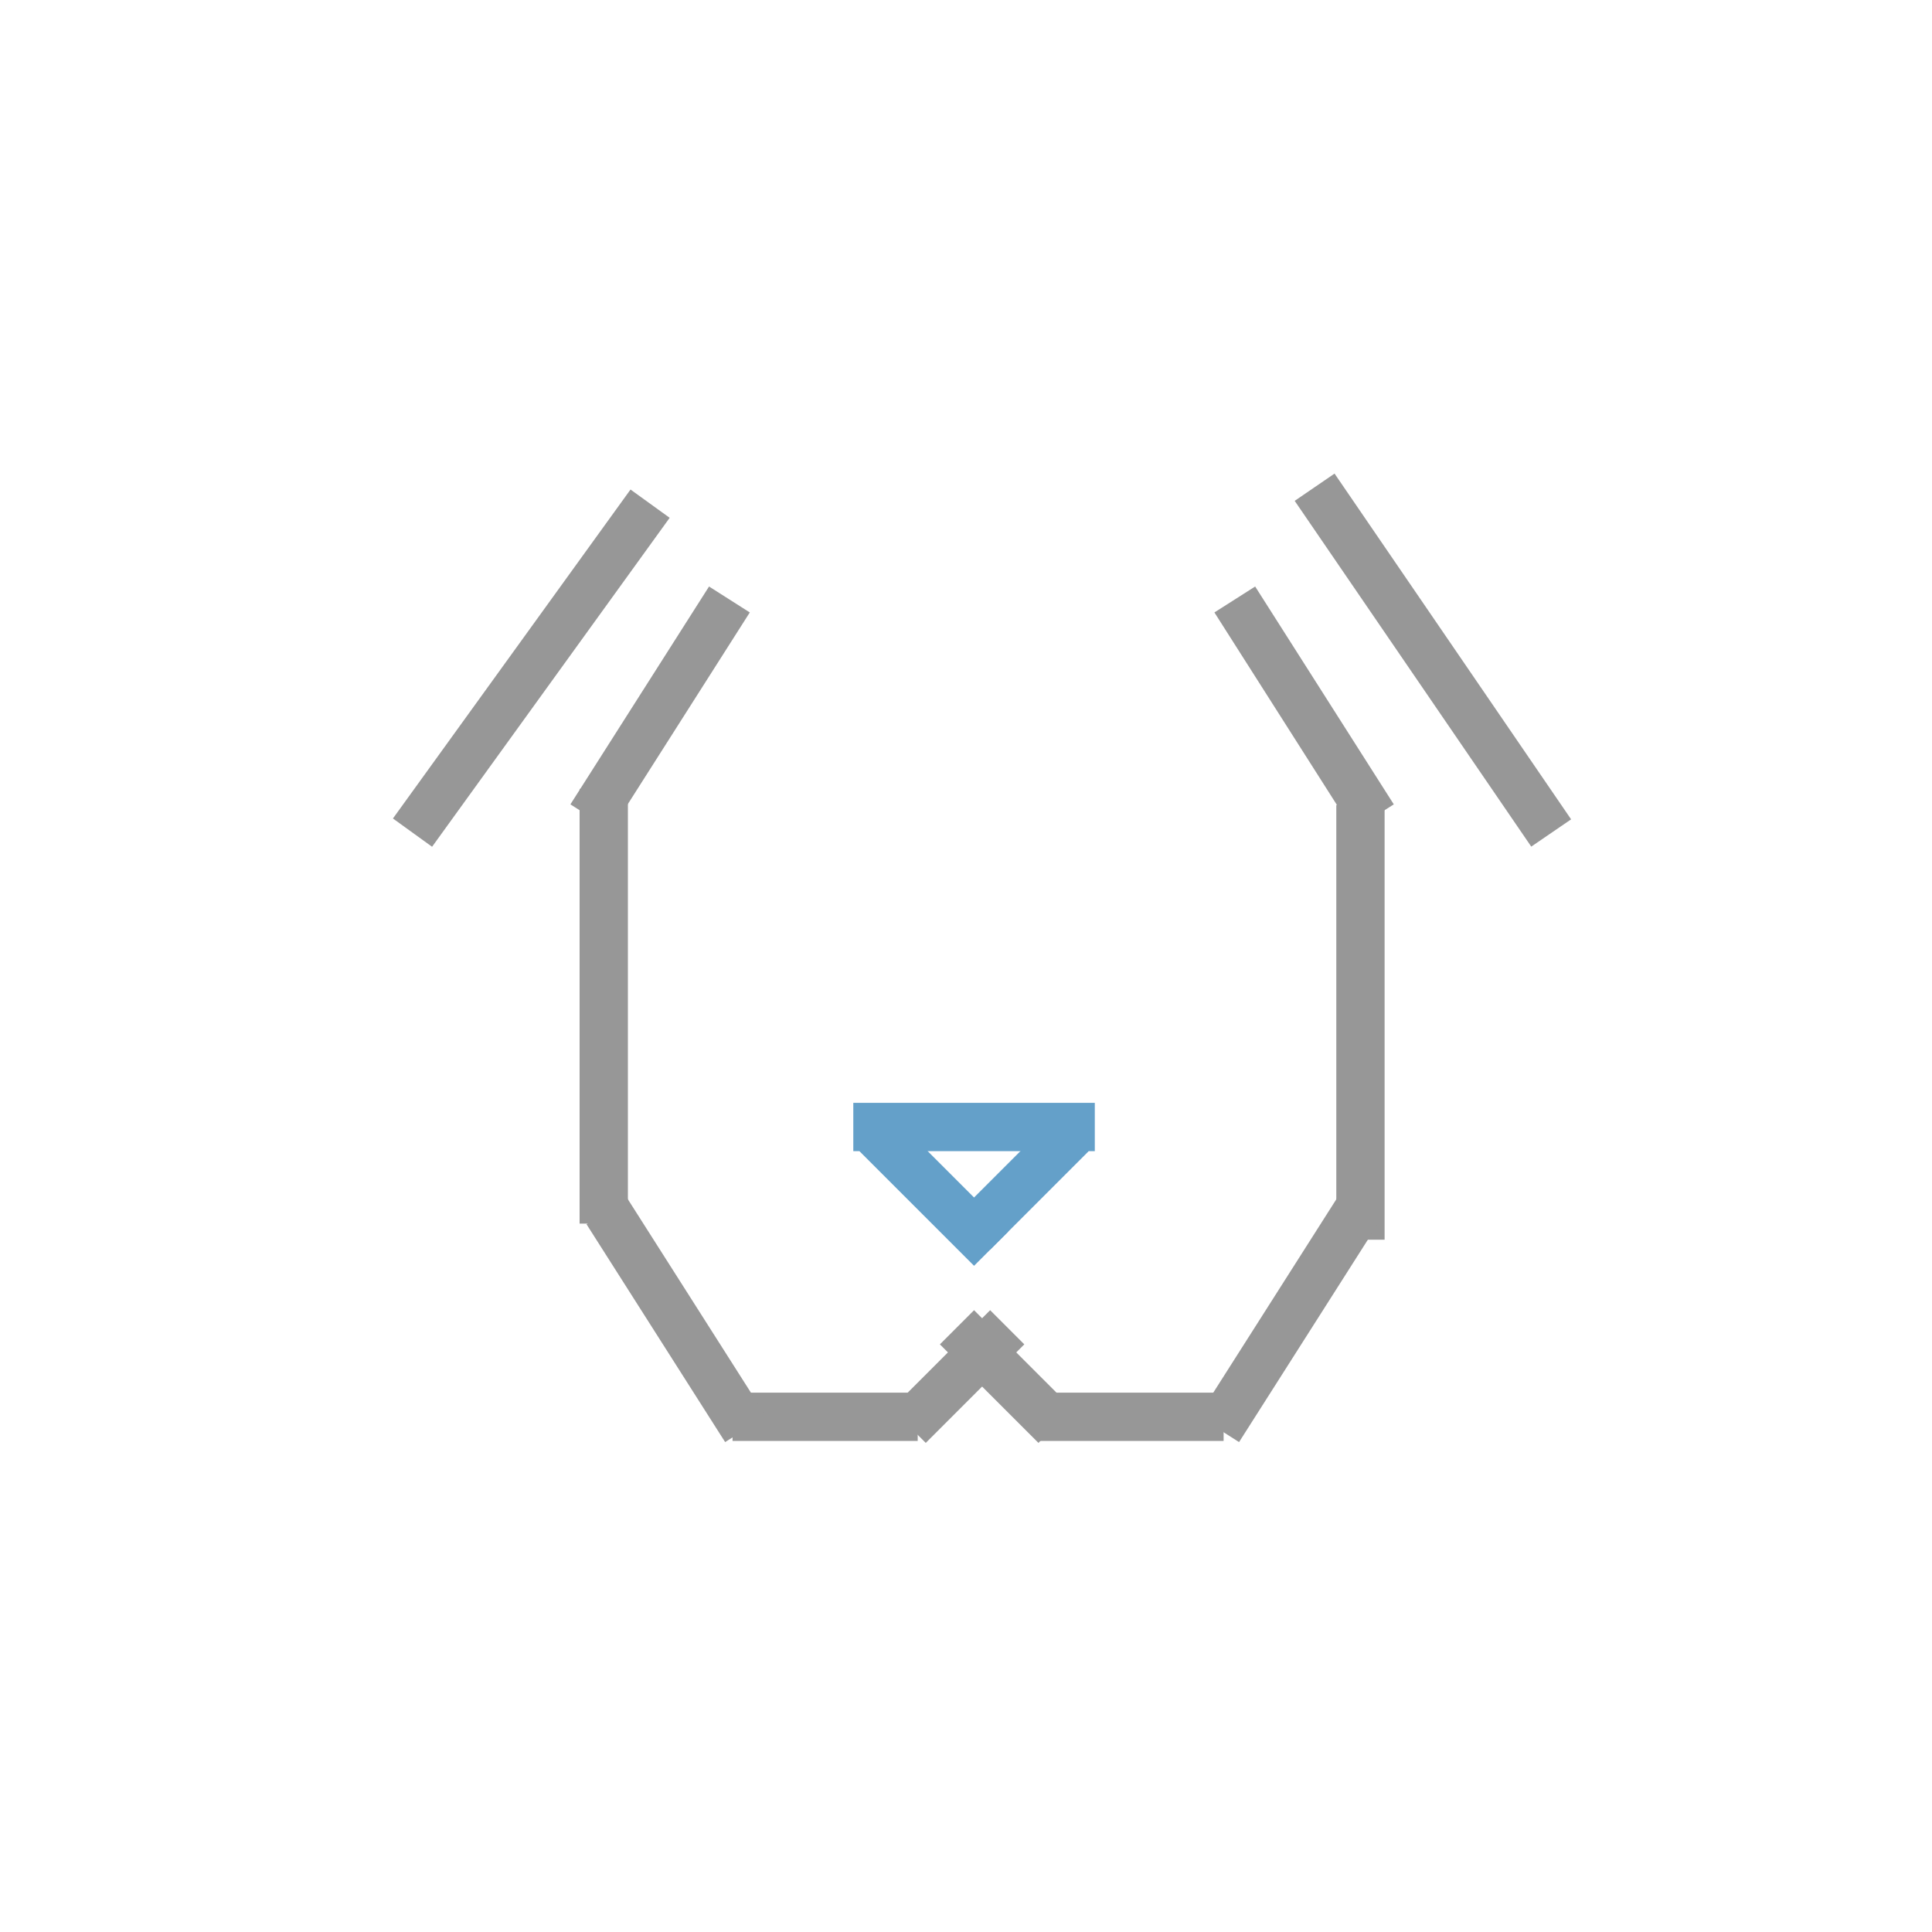
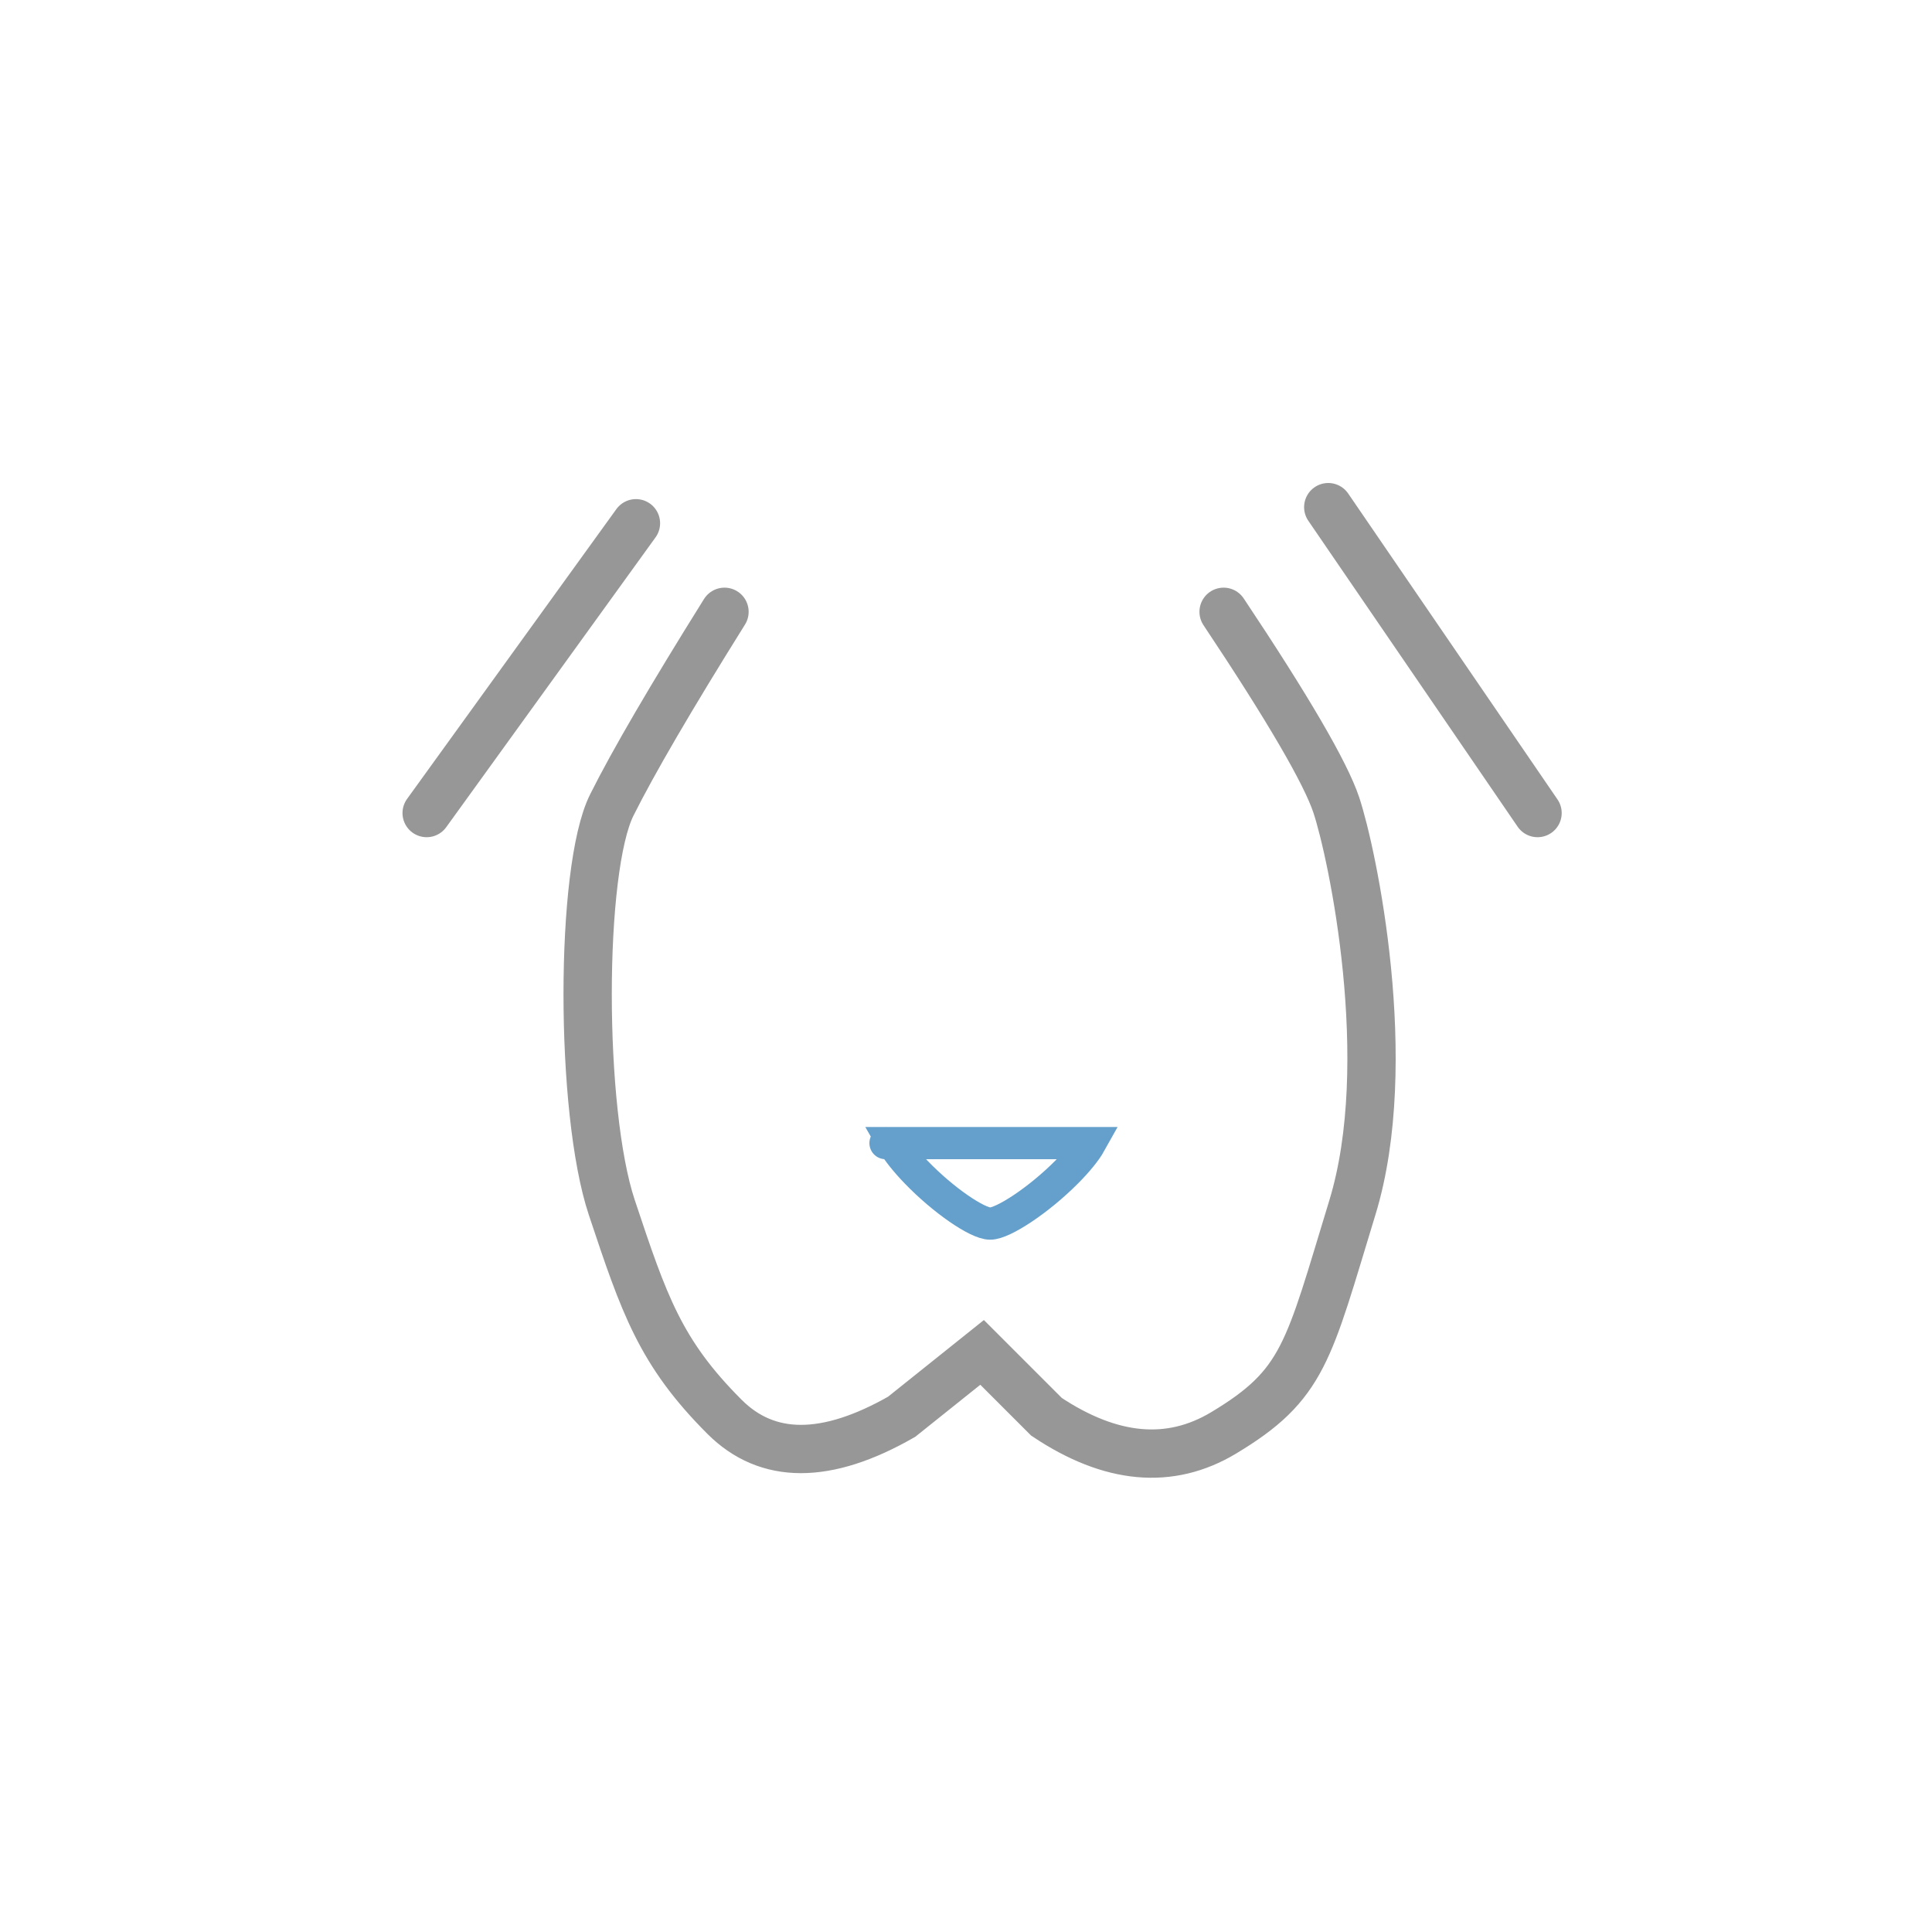
<svg xmlns="http://www.w3.org/2000/svg" width="120px" height="120px" viewBox="0 0 120 120" version="1.1">
  <defs />
-   <g id="dog" stroke="none" stroke-width="1" fill="none" fill-rule="evenodd" stroke-linecap="square">
-     <g id="Group" transform="translate(26, 31)" stroke-width="3">
-       <path d="M11.5,19.5 L11.5,43.5" id="Line-5" stroke="#979797" />
-       <path d="M58.5,20.5 L58.5,44.5" id="Line-5" stroke="#979797" />
-       <path d="M29.5,57 L21,57" id="Line-5" stroke="#979797" />
-       <path d="M48.5,57 L40,57" id="Line-5" stroke="#979797" />
-       <path d="M40.5,39 L28.5,39" id="Line-5" stroke="#64A0C9" />
-       <path d="M50.5,56.5 L57.5,45.5" id="Line" stroke="#979797" />
-       <path d="M11.5,18.5 L18.5,7.5" id="Line" stroke="#979797" />
-       <path d="M0.5,19.5 L13.5,1.5" id="Line" stroke="#979797" />
-       <path d="M12.5,56.5 L19.5,45.5" id="Line" stroke="#979797" transform="translate(16, 51) scale(-1, 1) translate(-16, -51) " />
-       <path d="M51.5,18.5 L58.5,7.5" id="Line" stroke="#979797" transform="translate(55, 13) scale(-1, 1) translate(-55, -13) " />
-       <path d="M29.5,45.5 L34.5,40.5" id="Line" stroke="#64A0C9" transform="translate(32, 43) scale(-1, 1) translate(-32, -43) " />
-       <path d="M34.5,56.5 L38.5,52.5" id="Line" stroke="#979797" transform="translate(36.5, 54.5) scale(-1, 1) translate(-36.5, -54.5) " />
-       <path d="M35.5,44.5 L39.5,40.5" id="Line" stroke="#64A0C9" />
-       <path d="M31.5,56.5 L35.5,52.5" id="Line" stroke="#979797" />
-       <path d="M56.5,19.5 L69.5,0.5" id="Line" stroke="#979797" transform="translate(63, 10) scale(-1, 1) translate(-63, -10) " />
+   <g id="dog" stroke="none" stroke-width="1" fill="none" fill-rule="evenodd">
+     <g id="Group" transform="translate(26, 31)" stroke="#979797" stroke-linecap="round" stroke-width="3">
+       <path d="M0.5,19.5 L13.5,1.5" id="Line" />
+       <path d="M56.5,19.5 L69.5,0.5" id="Line" transform="translate(63, 10) scale(-1, 1) translate(-63, -10) " />
    </g>
+     <path d="M45,38 C41.667,43.333 39.333,47.333 38,50 C36,54 36,69 38,75 C40,81 41,84 45,88 C47.667,90.667 51.333,90.667 56,88 L61,84 L65,88 C69,90.667 72.667,91 76,89 C81,86 81.25,84 84,75 C86.75,66 84,53 83,50 C82.333,48 80,44 76,38" id="Path-8" stroke="#979797" stroke-width="3" stroke-linecap="round" />
+     <path d="M55.269,70.553 C55.276,70.586 55.293,70.64 55.322,70.709 C55.358,70.798 55.407,70.895 55.467,71 C55.323,71 55.168,71 55,71 C54.984,71 55.12,70.938 55.219,70.729 C55.259,70.645 55.269,70.579 55.266,70.54 Z M55.467,71 C55.742,71.482 56.251,72.125 56.907,72.806 C58.593,74.554 60.71,76 61.5,76 C62.308,76 64.535,74.528 66.256,72.795 C66.937,72.11 67.452,71.468 67.713,71 C65.436,71 65.328,71 62.56,71 C61.295,71 61.295,71 60.056,71 C57.401,71 57.196,71 55.467,71 Z" id="Path-9" stroke="#64A0CB" stroke-width="2" />
  </g>
</svg>
